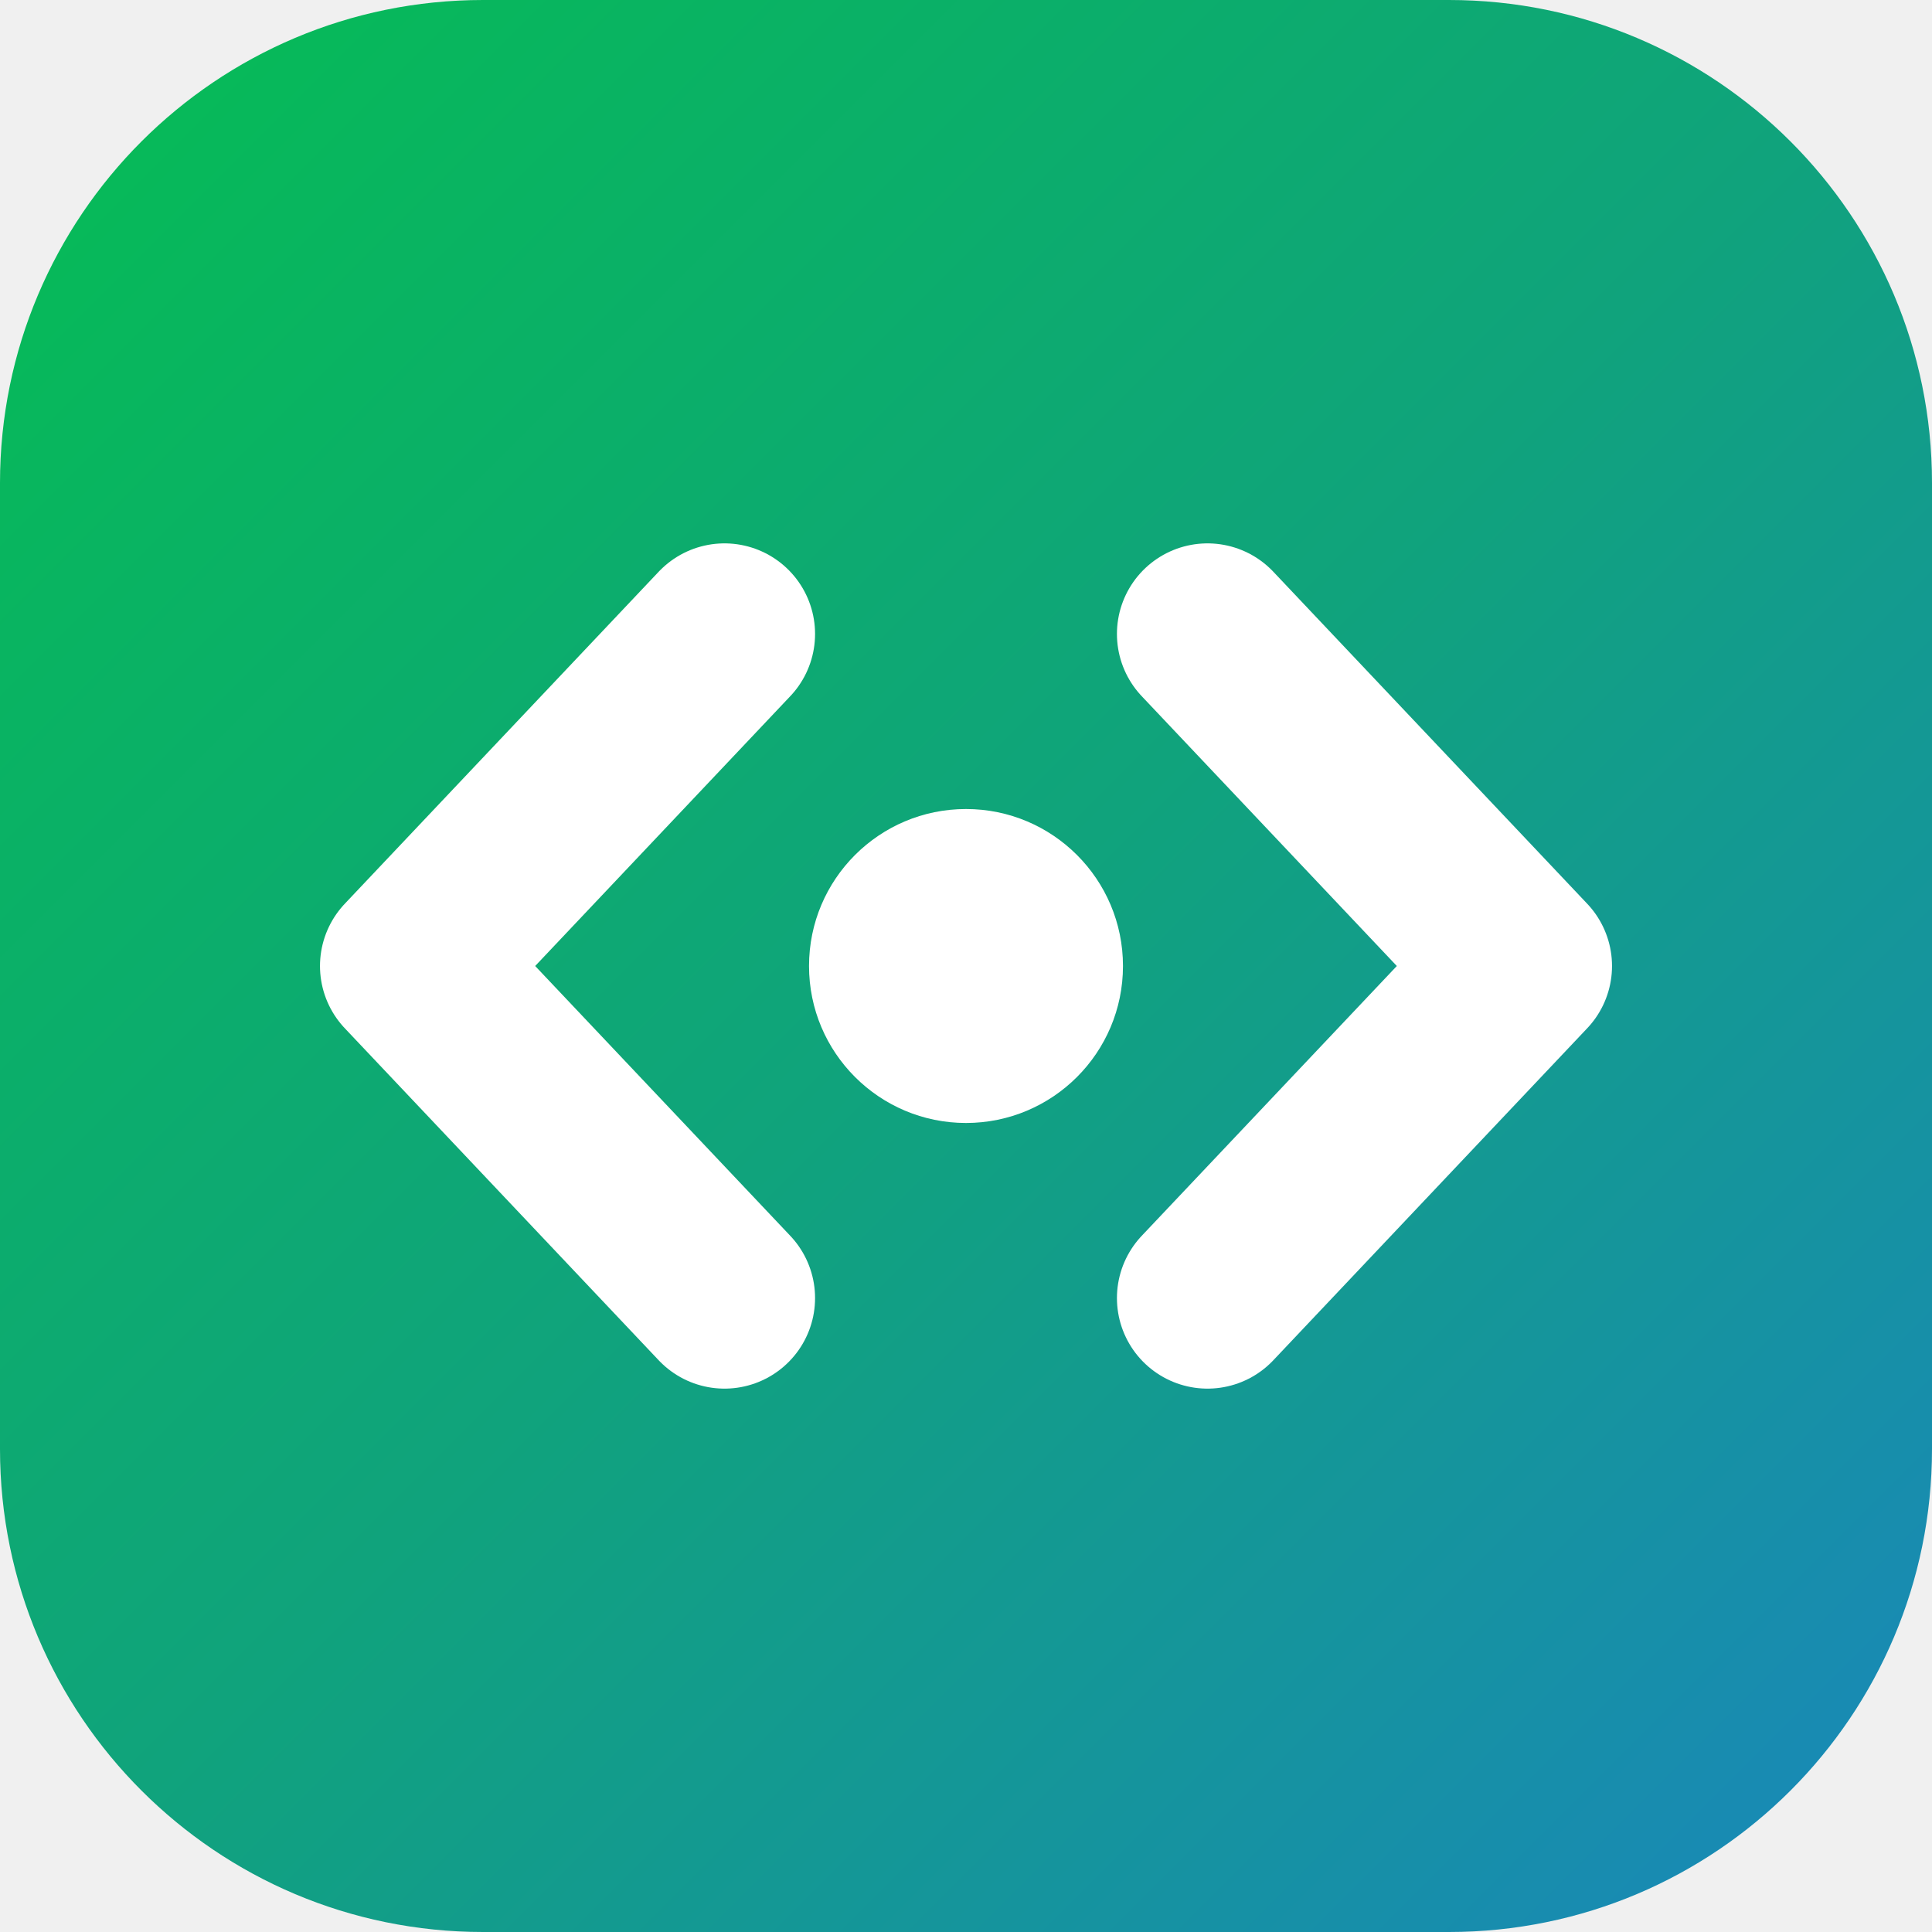
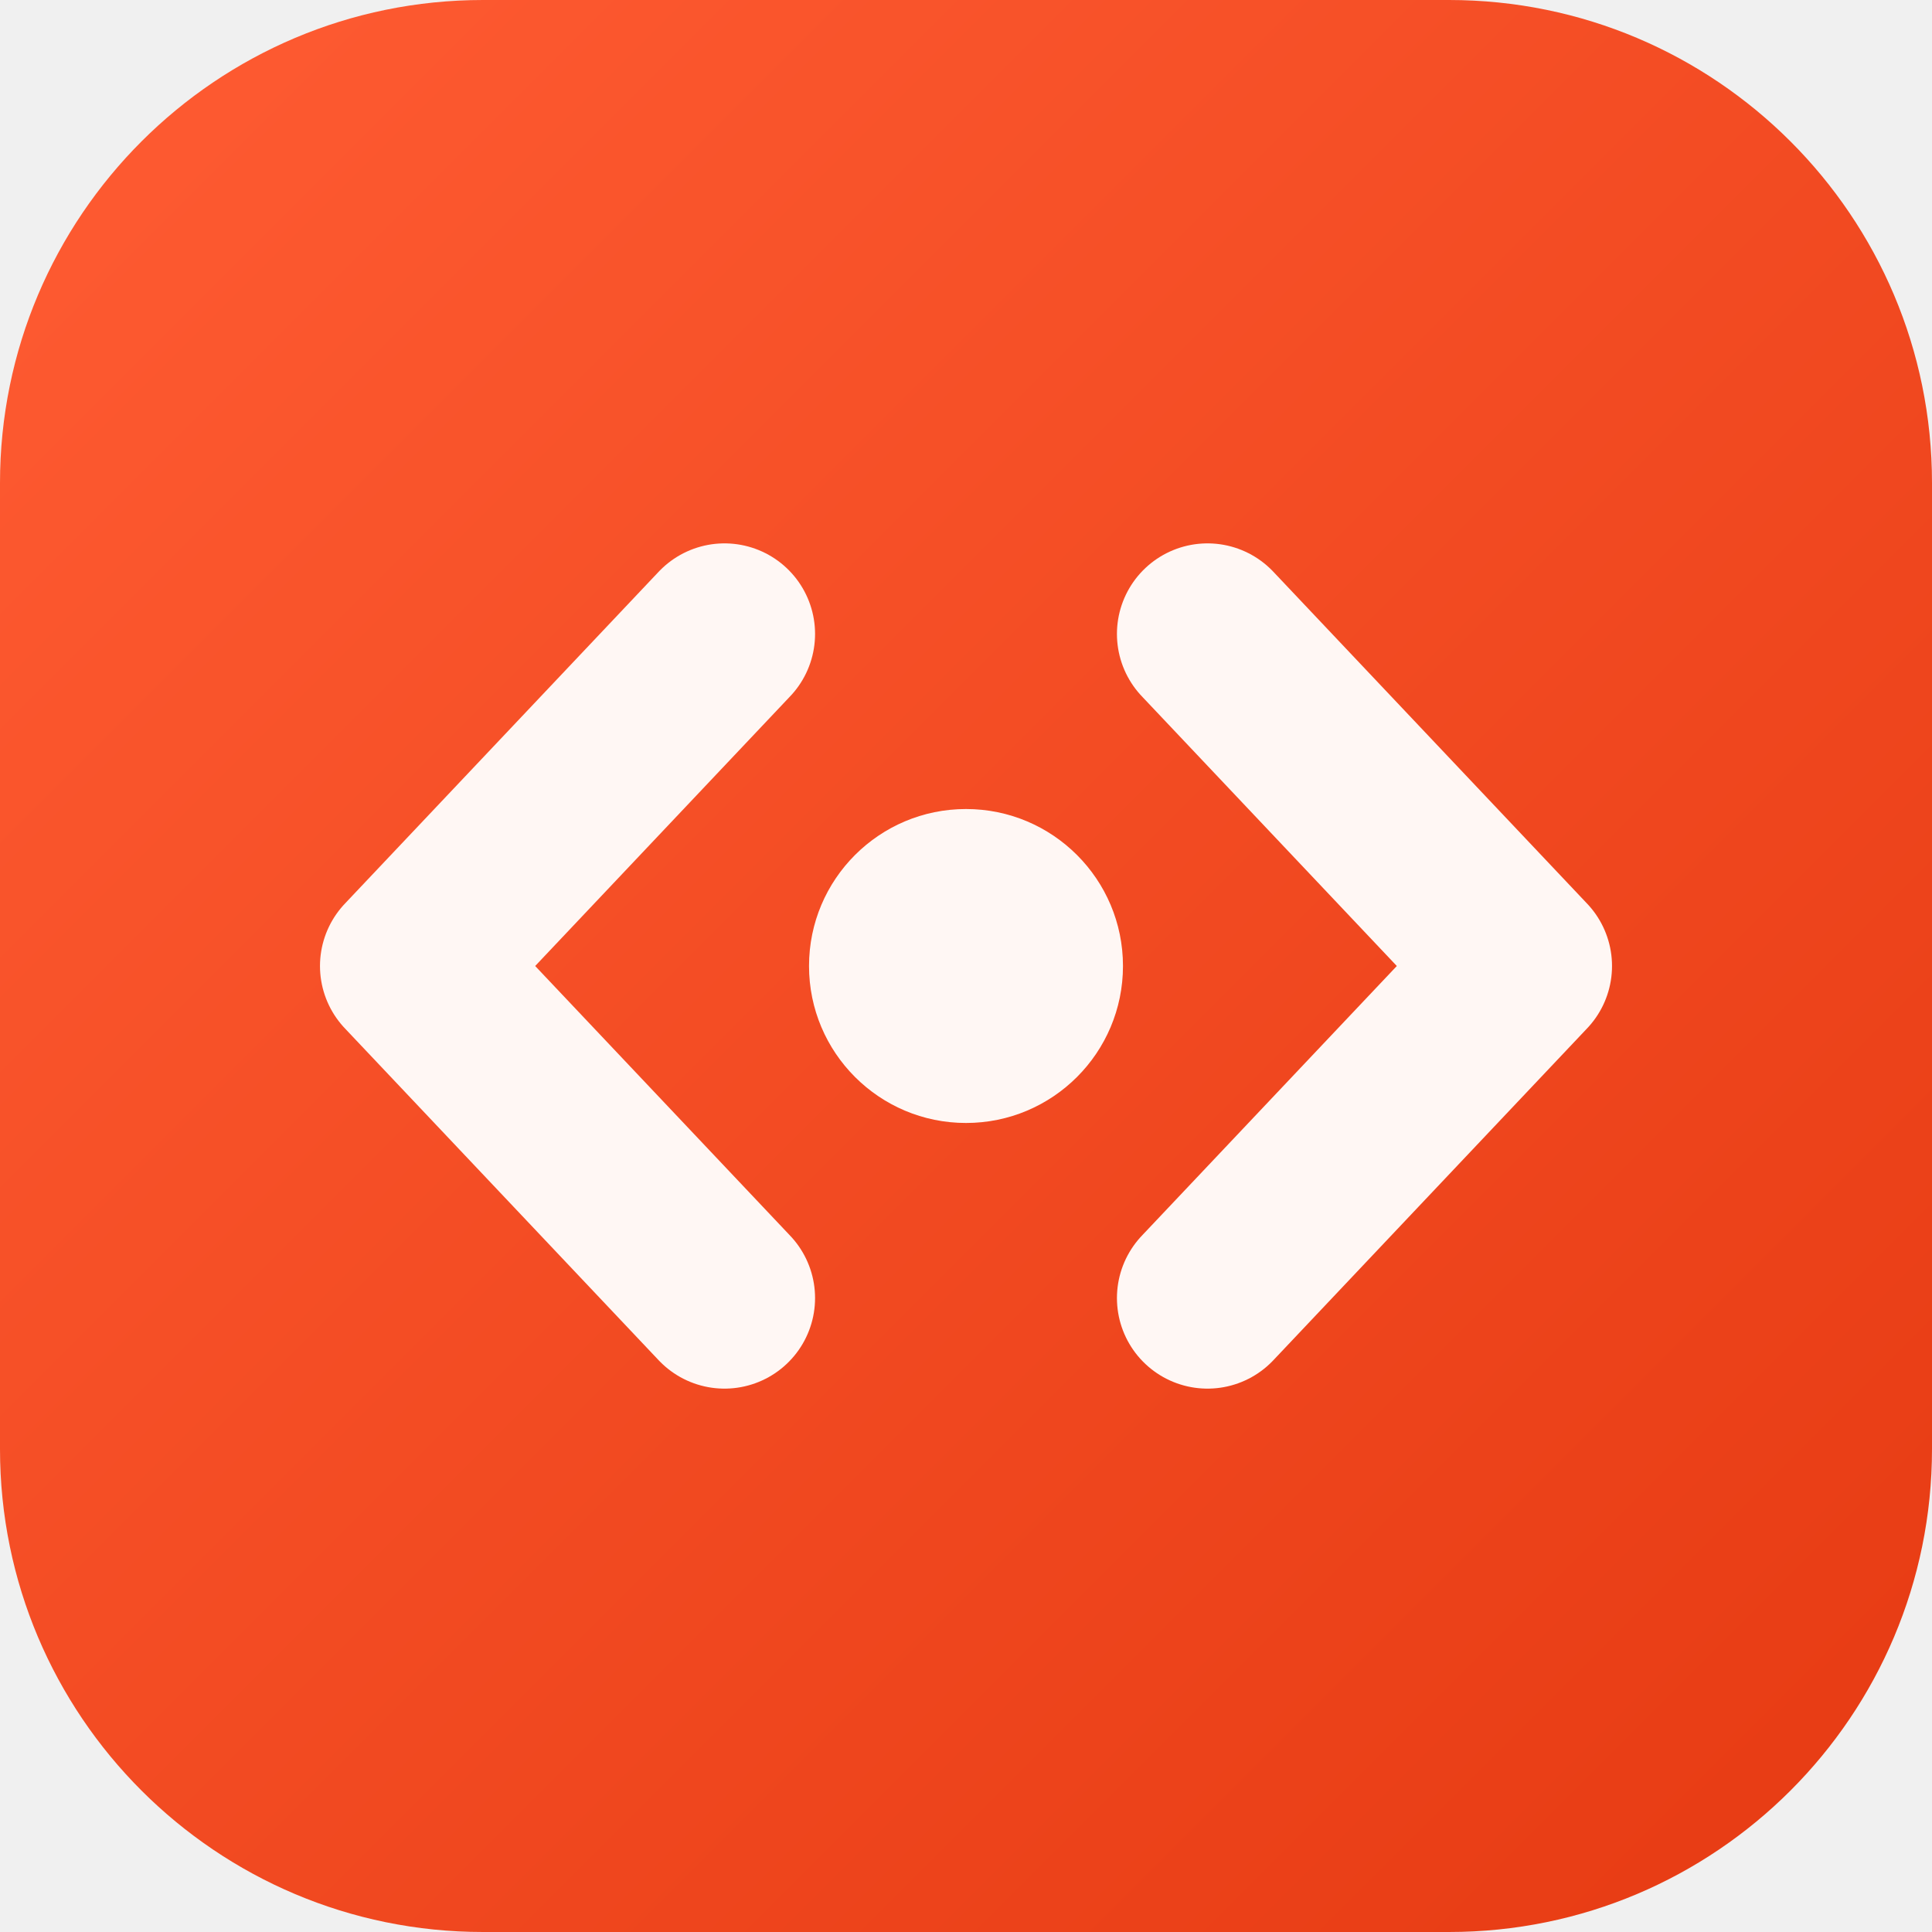
<svg xmlns="http://www.w3.org/2000/svg" viewBox="0 0 32 32" width="32" height="32">
  <defs>
    <linearGradient id="ccf-tile" x1="0" y1="0" x2="1" y2="1">
-       <stop offset="0" stop-color="#05bd53" />
-       <stop offset=".5" stop-color="#10a37c" />
-       <stop offset="1" stop-color="#1a86bd" />
+       <stop offset="0" stop-color="#ff5c33" />
+       <stop offset="1" stop-color="#e63a12" />
    </linearGradient>
  </defs>
  <rect width="32" height="32" rx="8" fill="url(#ccf-tile)" />
-   <g fill="none" stroke="#fff" stroke-width="3" stroke-linecap="round" stroke-linejoin="round">
+   <g fill="none" stroke="#fff7f4" stroke-width="3" stroke-linecap="round" stroke-linejoin="round">
    <path d="M12 10.5 6.8 16l5.2 5.5" />
    <path d="M20 10.5 25.2 16 20 21.5" />
  </g>
-   <circle cx="16" cy="16" r="2.6" fill="#fff" />
+   <circle cx="16" cy="16" r="2.6" fill="#fff7f4" />
</svg>
